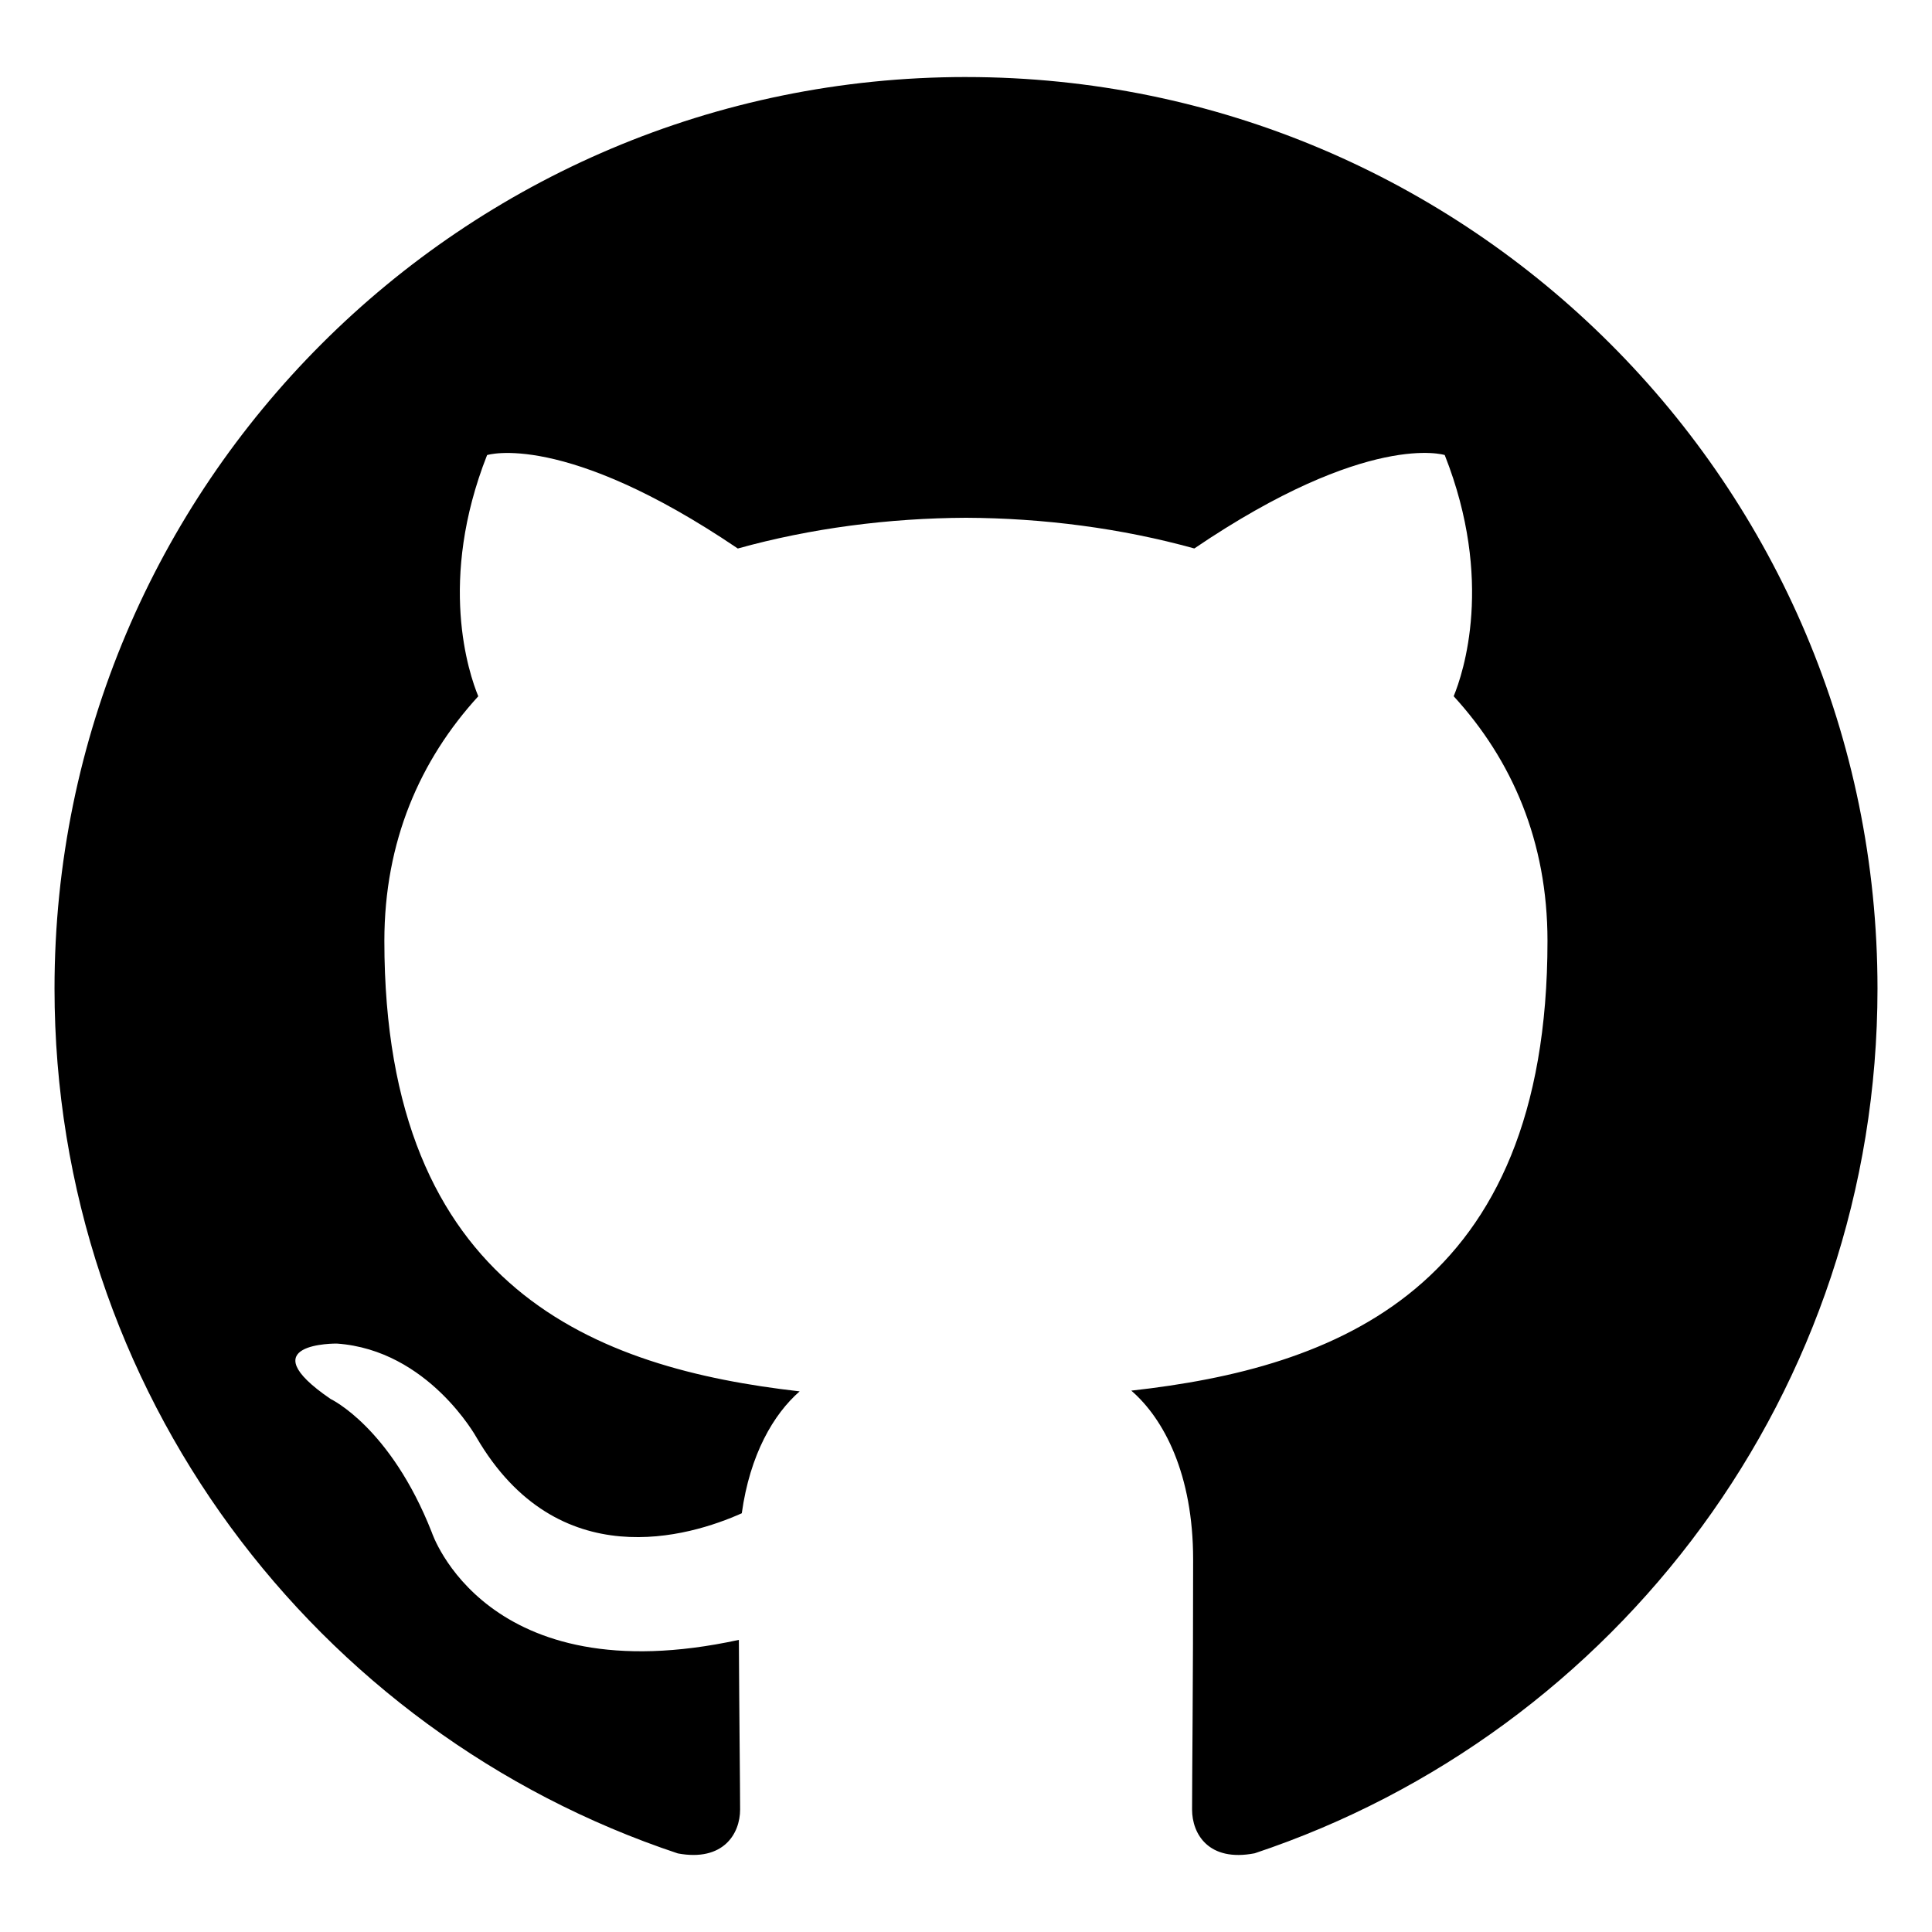
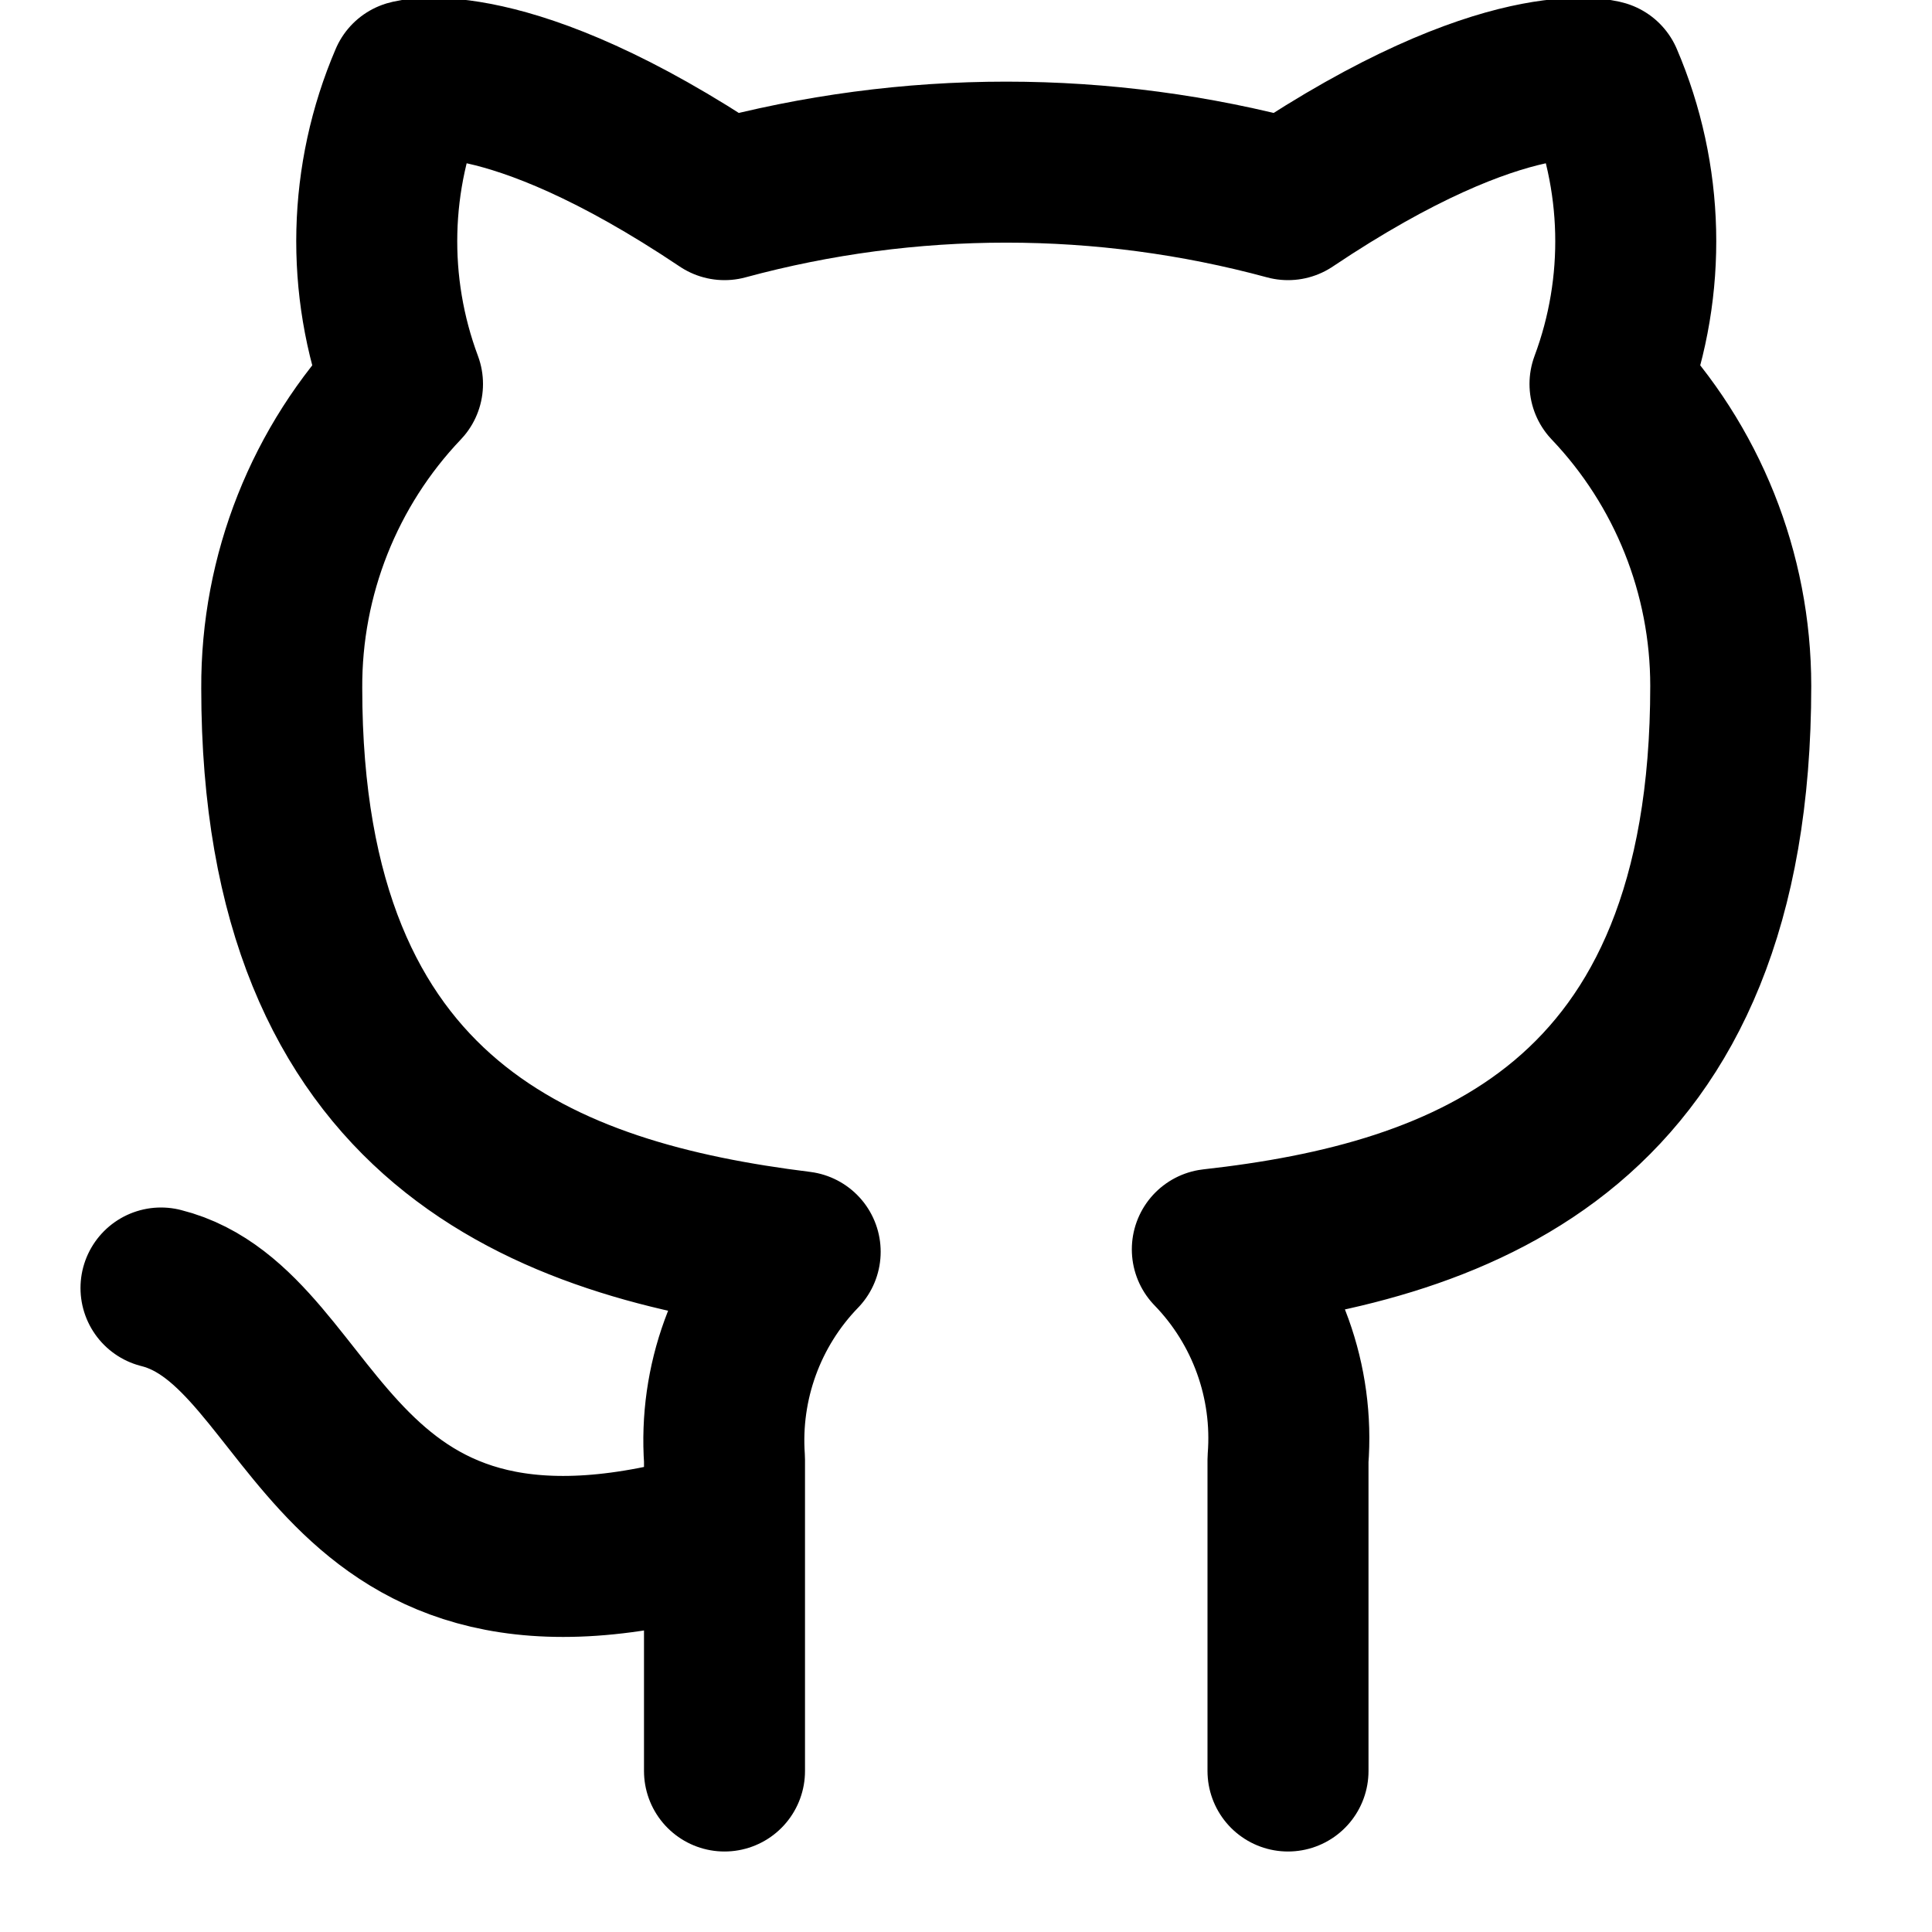
- <svg xmlns="http://www.w3.org/2000/svg" viewBox="0 0 128 128">
-   <path fill="currentColor" fill-rule="evenodd" d="M64 5.103c-33.347 0-60.388 27.035-60.388 60.388 0 26.682 17.303 49.317 41.297 57.303 3.017.56 4.125-1.31 4.125-2.905 0-1.44-.056-6.197-.082-11.243-16.8 3.653-20.345-7.125-20.345-7.125-2.747-6.98-6.705-8.836-6.705-8.836-5.48-3.748.413-3.67.413-3.67 6.063.425 9.257 6.223 9.257 6.223 5.386 9.23 14.127 6.562 17.573 5.02.542-3.903 2.107-6.568 3.834-8.076-13.413-1.525-27.514-6.704-27.514-29.843 0-6.593 2.36-11.98 6.222-16.209-.628-1.52-2.695-7.662.584-15.98 0 0 5.07-1.623 16.61 6.19C53.7 35 58.867 34.327 64 34.304c5.13.023 10.3.694 15.127 2.033 11.526-7.813 16.59-6.19 16.59-6.19 3.287 8.317 1.22 14.46.593 15.98 3.872 4.23 6.215 9.617 6.215 16.21 0 23.194-14.127 28.3-27.574 29.796 2.167 1.874 4.097 5.55 4.097 11.183 0 8.08-.07 14.583-.07 16.572 0 1.607 1.088 3.49 4.148 2.897 23.98-7.994 41.263-30.622 41.263-57.294C124.388 32.14 97.35 5.104 64 5.104z" />
+ <svg xmlns="http://www.w3.org/2000/svg" width="24" height="24" viewBox="0 0 24 24" fill="none" stroke="currentColor" stroke-width="2" stroke-linecap="round" stroke-linejoin="round" class="feather feather-github">
+   <path d="M9 19c-5 1.5-5-2.5-7-3m14 6v-3.87a3.37 3.37 0 0 0-.94-2.61c3.14-.35 6.44-1.54 6.44-7A5.44 5.44 0 0 0 20 4.77 5.07 5.07 0 0 0 19.91 1S18.73.65 16 2.48a13.38 13.38 0 0 0-7 0C6.27.65 5.09 1 5.09 1A5.07 5.07 0 0 0 5 4.77a5.44 5.44 0 0 0-1.5 3.78c0 5.42 3.3 6.61 6.44 7A3.37 3.37 0 0 0 9 18.13V22" />
</svg>
